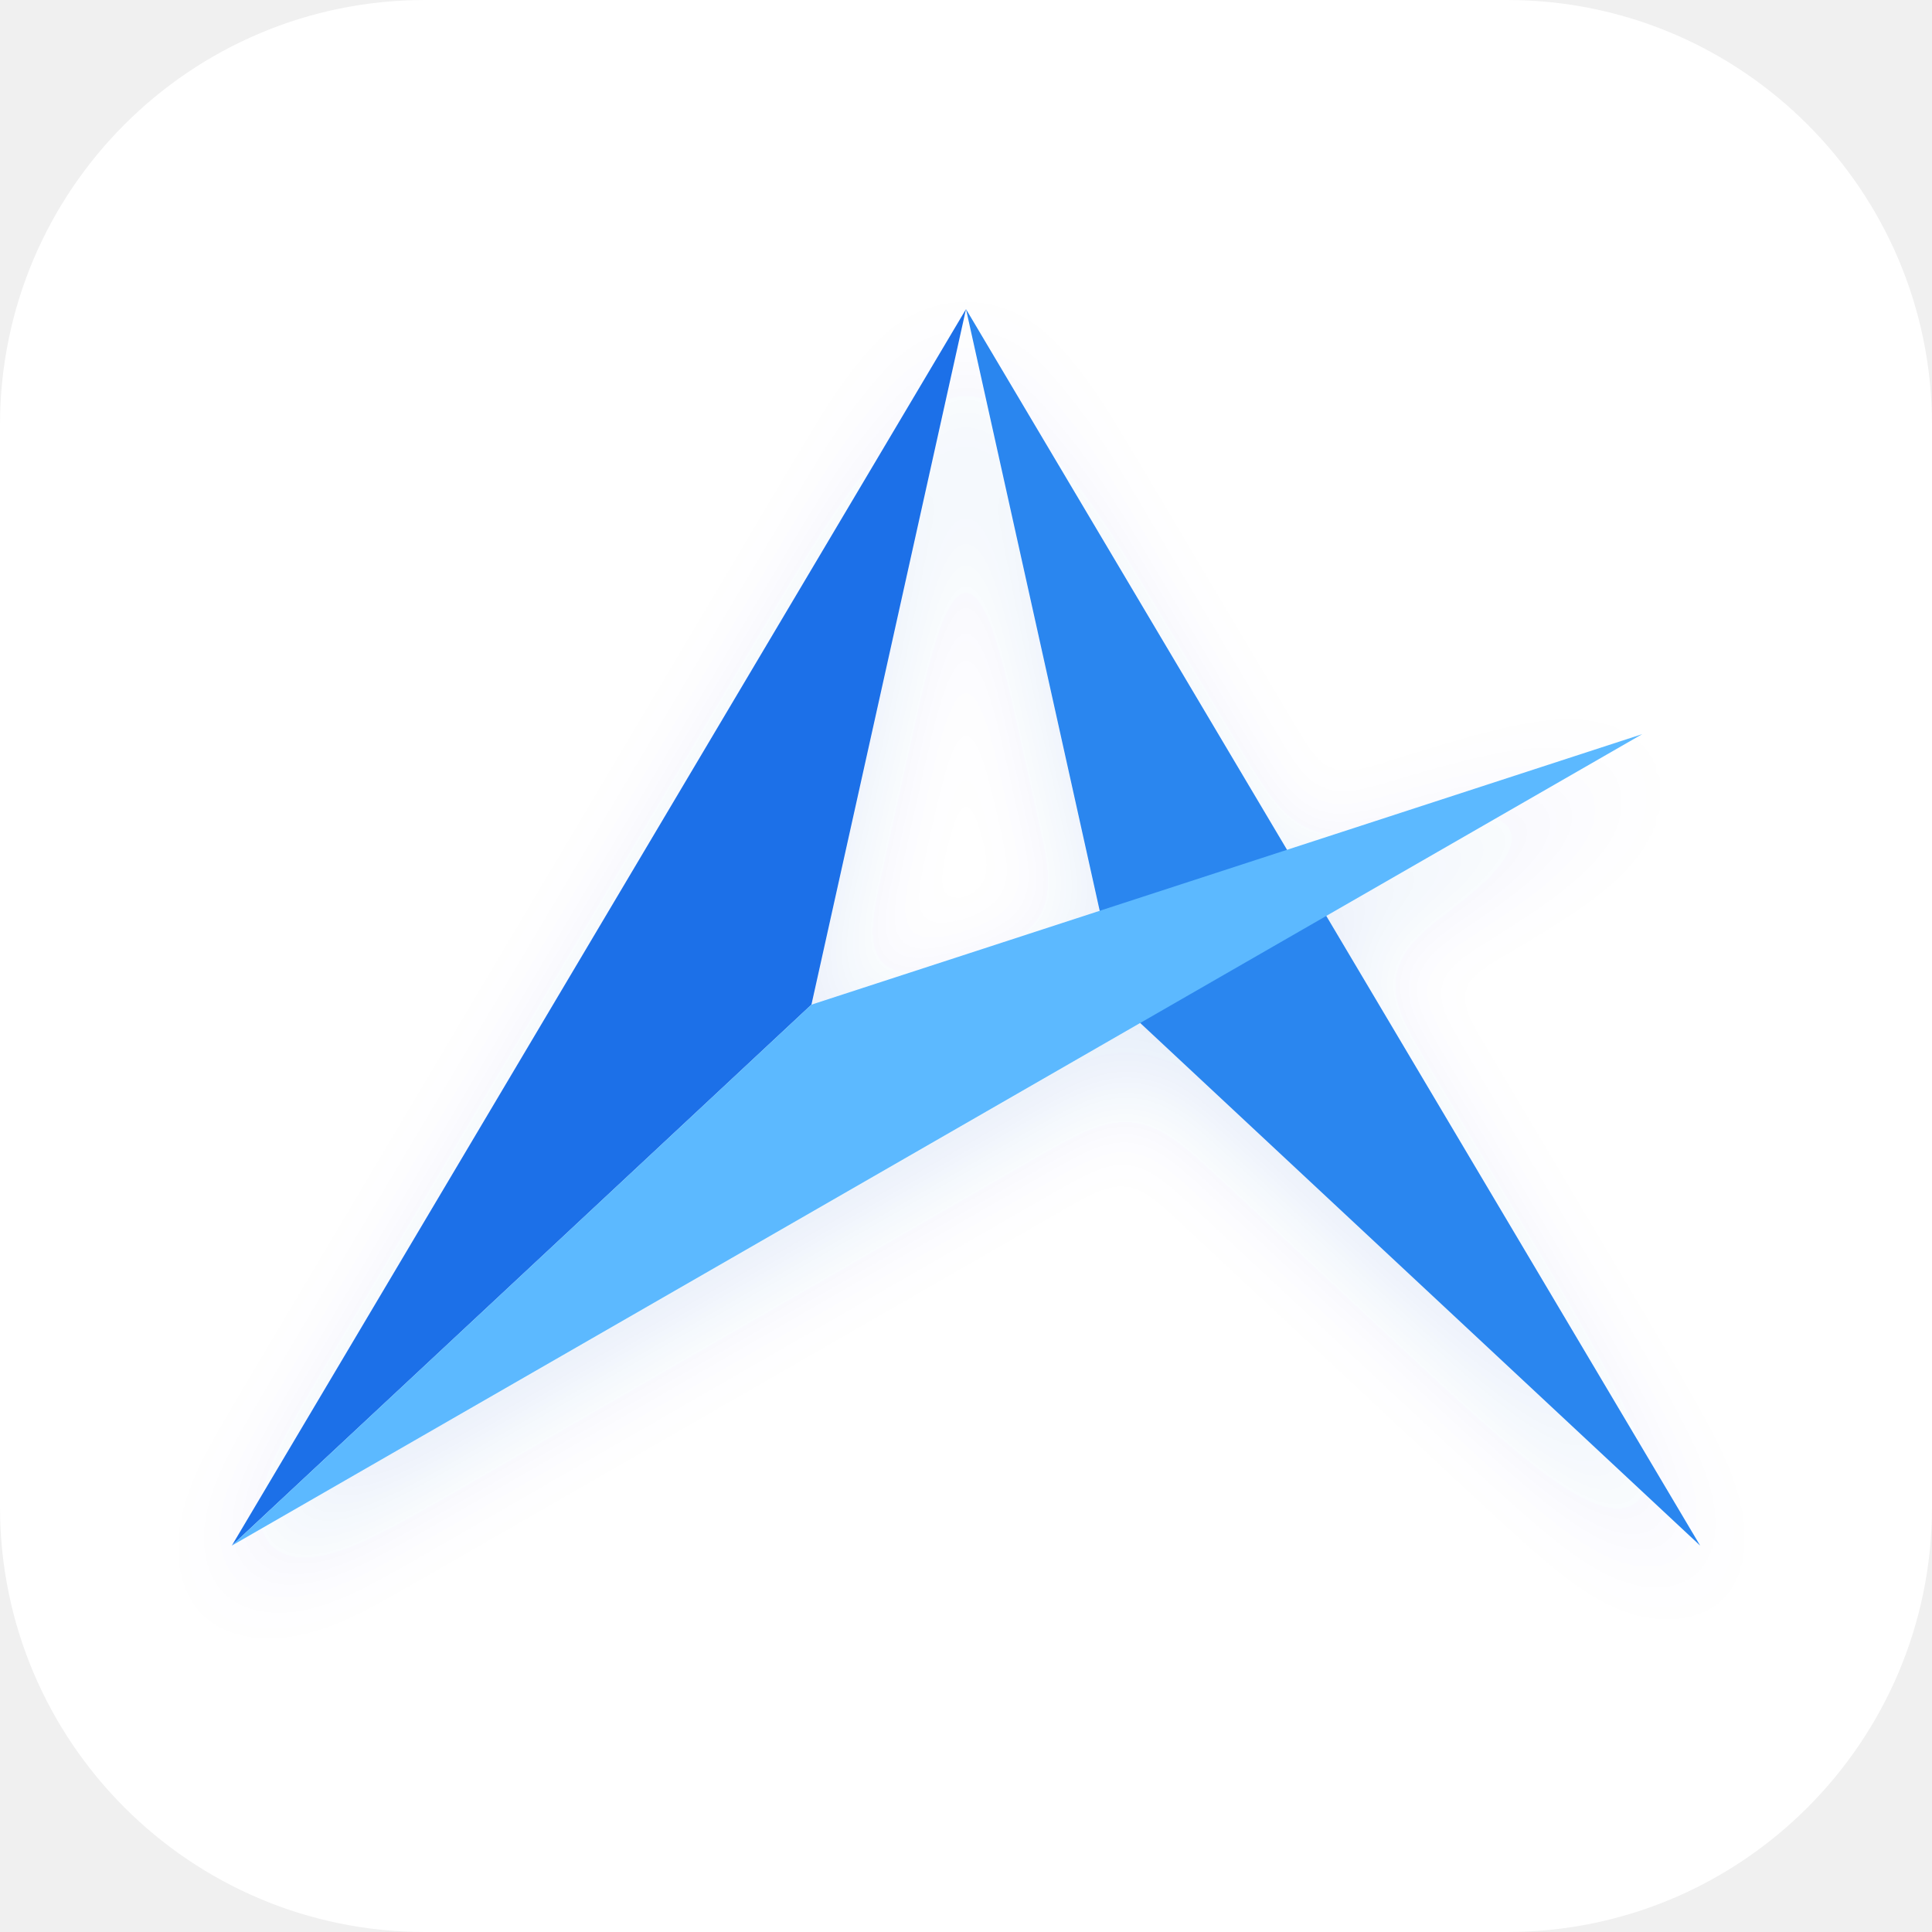
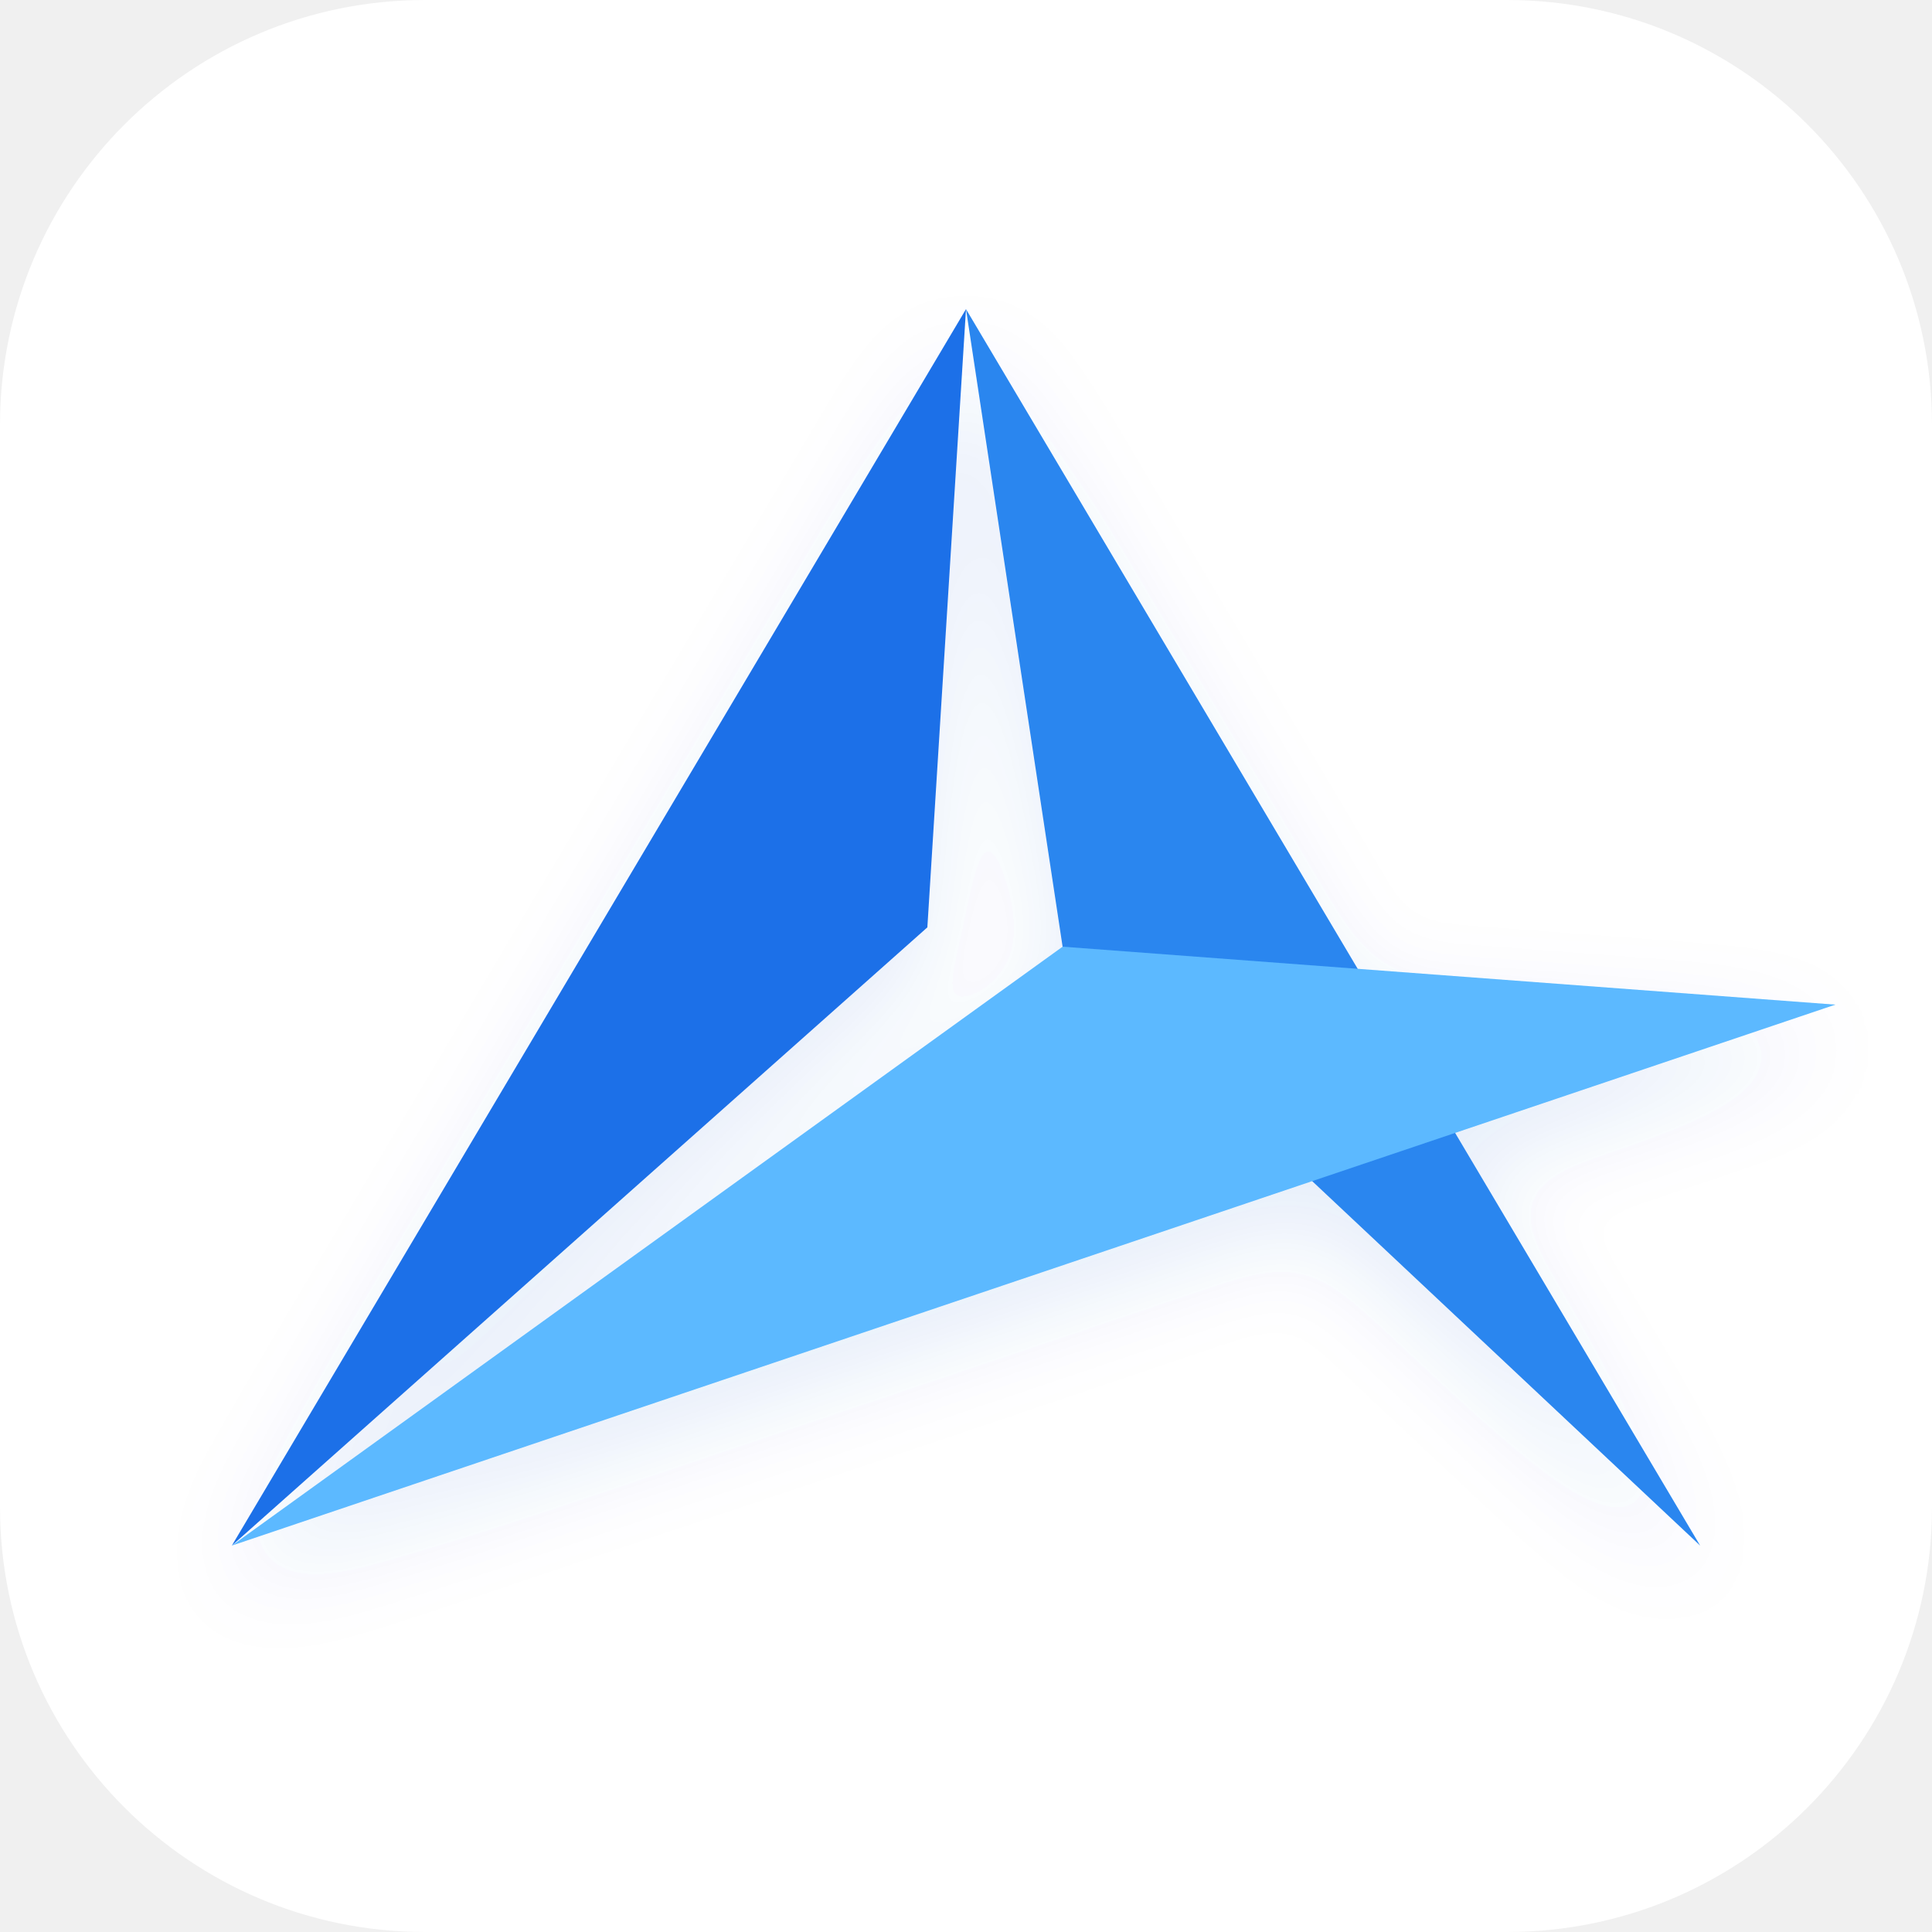
<svg xmlns="http://www.w3.org/2000/svg" viewBox="0 0 100 100">
  <defs>
    <filter id="atlas-shadow" x="-20%" y="-20%" width="140%" height="150%">
      <feDropShadow dx="0" dy="2" stdDeviation="2.5" flood-color="#0B4FC9" flood-opacity="0.10" />
    </filter>
  </defs>
  <rect x="0" y="0" width="100" height="100" rx="22" fill="#ffffff" />
  <g filter="url(#atlas-shadow)">
-     <polygon points="50,16 12,80 42,52" fill="#1E6FE8" />
-     <polygon points="50,16 88,80 58,52" fill="#2B86EF" />
-     <polygon points="42,52 85,38 12,80" fill="#5BB9FF" />
+     <polygon points="50,16 12,80 48,48" fill="#1E6FE8" />
+     <polygon points="50,16 88,80 55,49" fill="#2B86EF" />
+     <polygon points="55,49 95,52 12,80" fill="#5BB9FF" />
  </g>
</svg>
